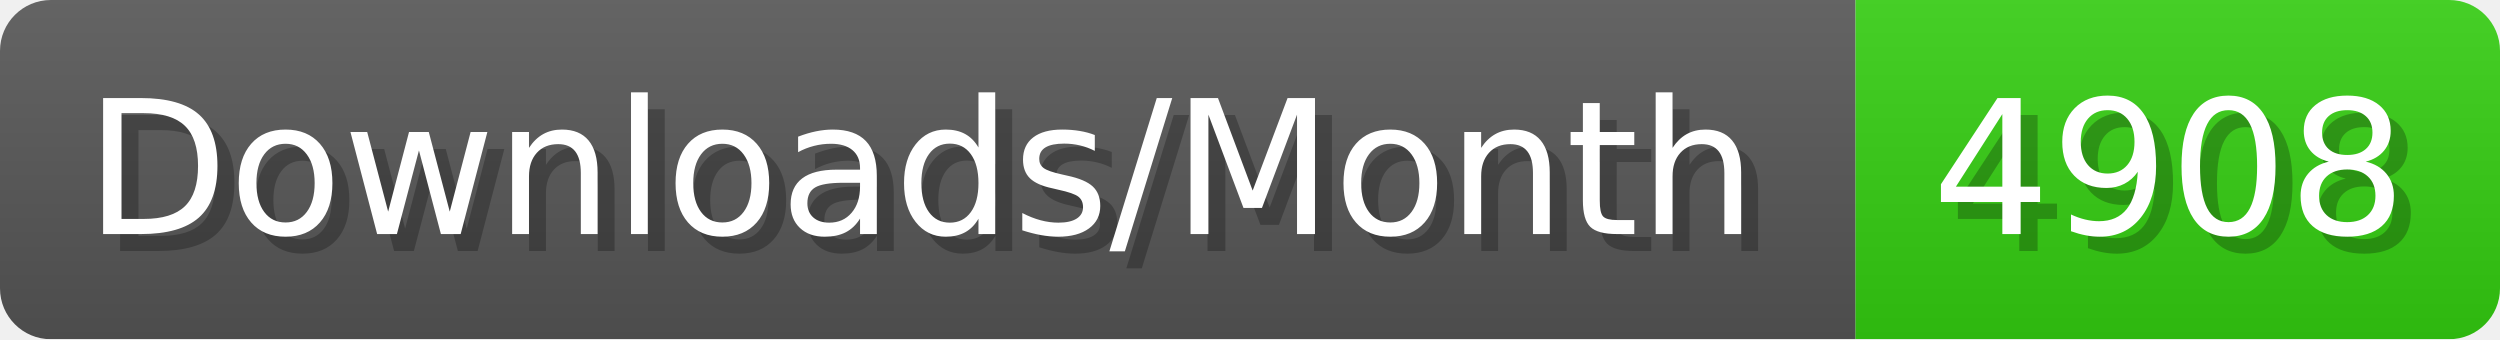
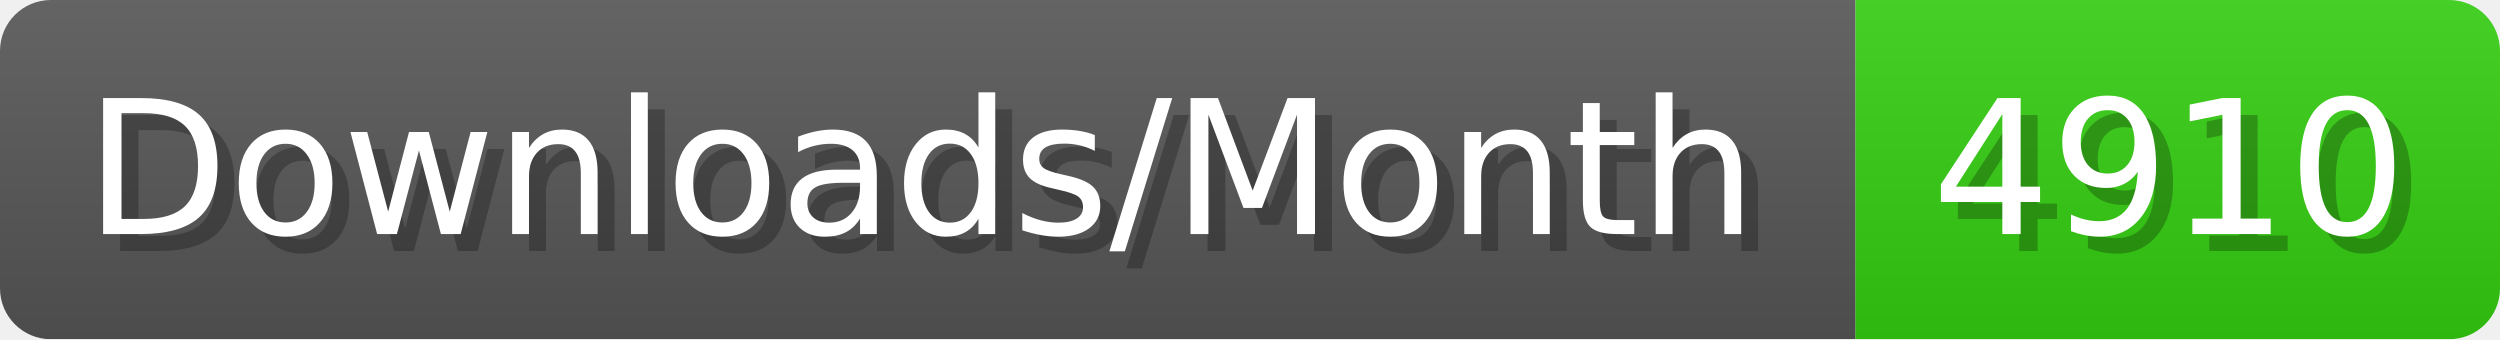
- <svg xmlns="http://www.w3.org/2000/svg" width="147.4" height="20" viewBox="0 0 1474 200" role="img" aria-label="Downloads/Month: 4908">
+ <svg xmlns="http://www.w3.org/2000/svg" width="147.4" height="20" viewBox="0 0 1474 200" role="img" aria-label="Downloads/Month: 4910">
  <linearGradient id="YlXUI" x2="0" y2="100%">
    <stop offset="0" stop-opacity=".1" stop-color="#EEE" />
    <stop offset="1" stop-opacity=".1" />
  </linearGradient>
  <mask id="JHhop">
    <rect width="1474" height="200" rx="30" fill="#FFF" />
  </mask>
  <g mask="url(#JHhop)">
    <rect width="1094" height="200" fill="#555" />
    <rect width="380" height="200" fill="#3C1" x="1094" />
    <rect width="1474" height="200" fill="url(#YlXUI)" />
  </g>
  <g aria-hidden="true" fill="#fff" text-anchor="start" font-family="Verdana,DejaVu Sans,sans-serif" font-size="110">
    <text x="60" y="148" textLength="994" fill="#000" opacity="0.25">Downloads/Month</text>
    <text x="50" y="138" textLength="994">Downloads/Month</text>
-     <text x="1149" y="148" textLength="280" fill="#000" opacity="0.25">4908</text>
-     <text x="1139" y="138" textLength="280">4908</text>
+     <text x="1149" y="148" textLength="280" fill="#000" opacity="0.25">4910</text>
+     <text x="1139" y="138" textLength="280">4910</text>
  </g>
</svg>
